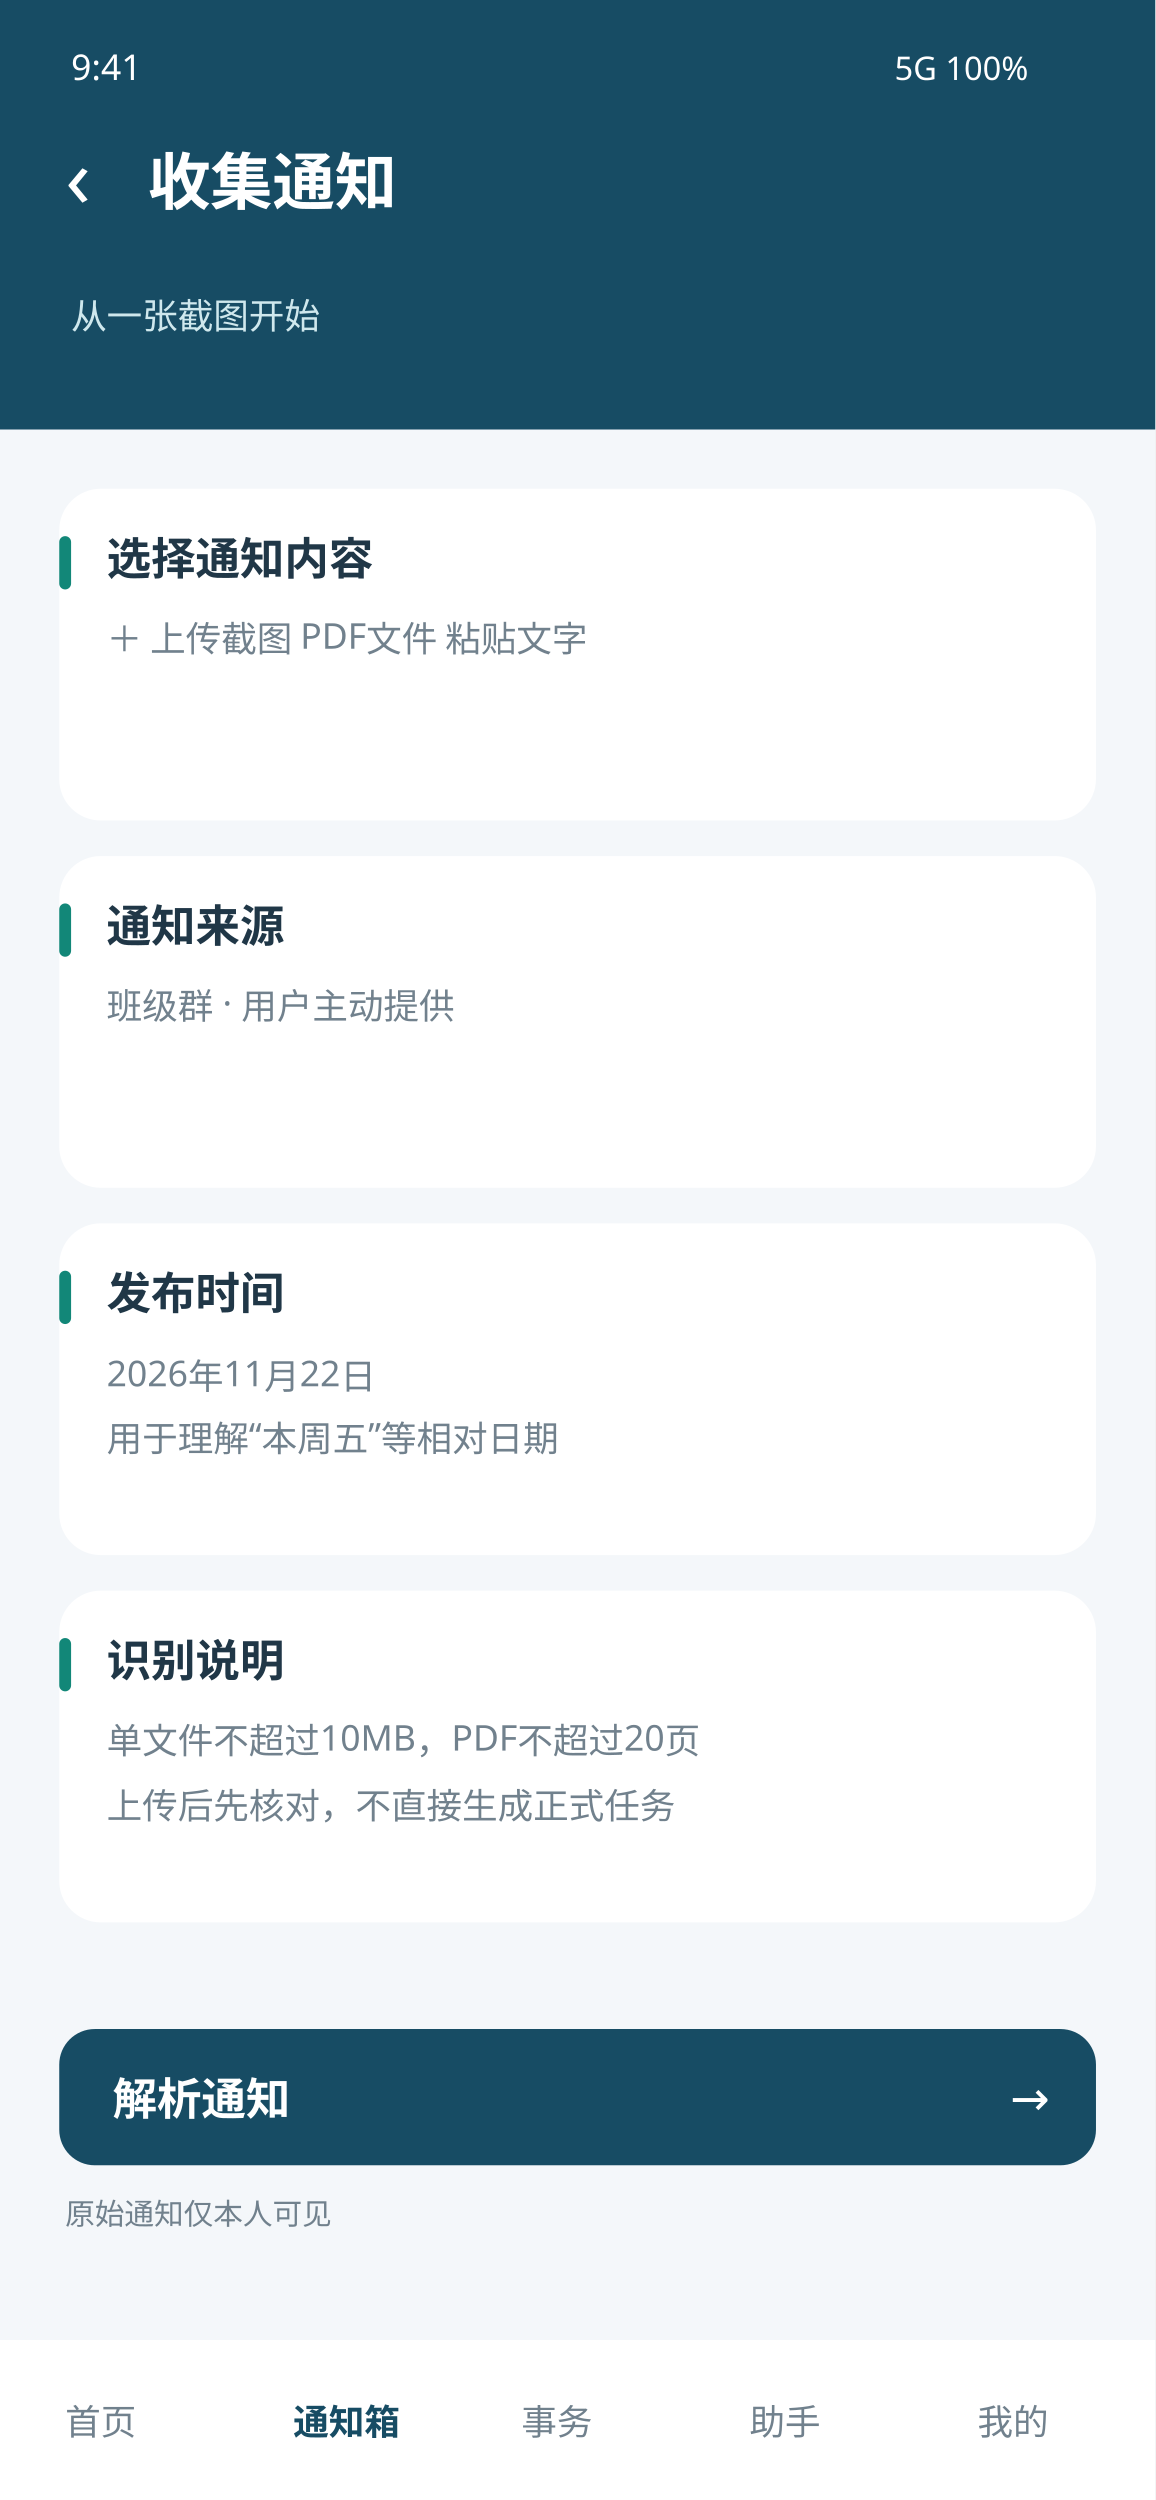
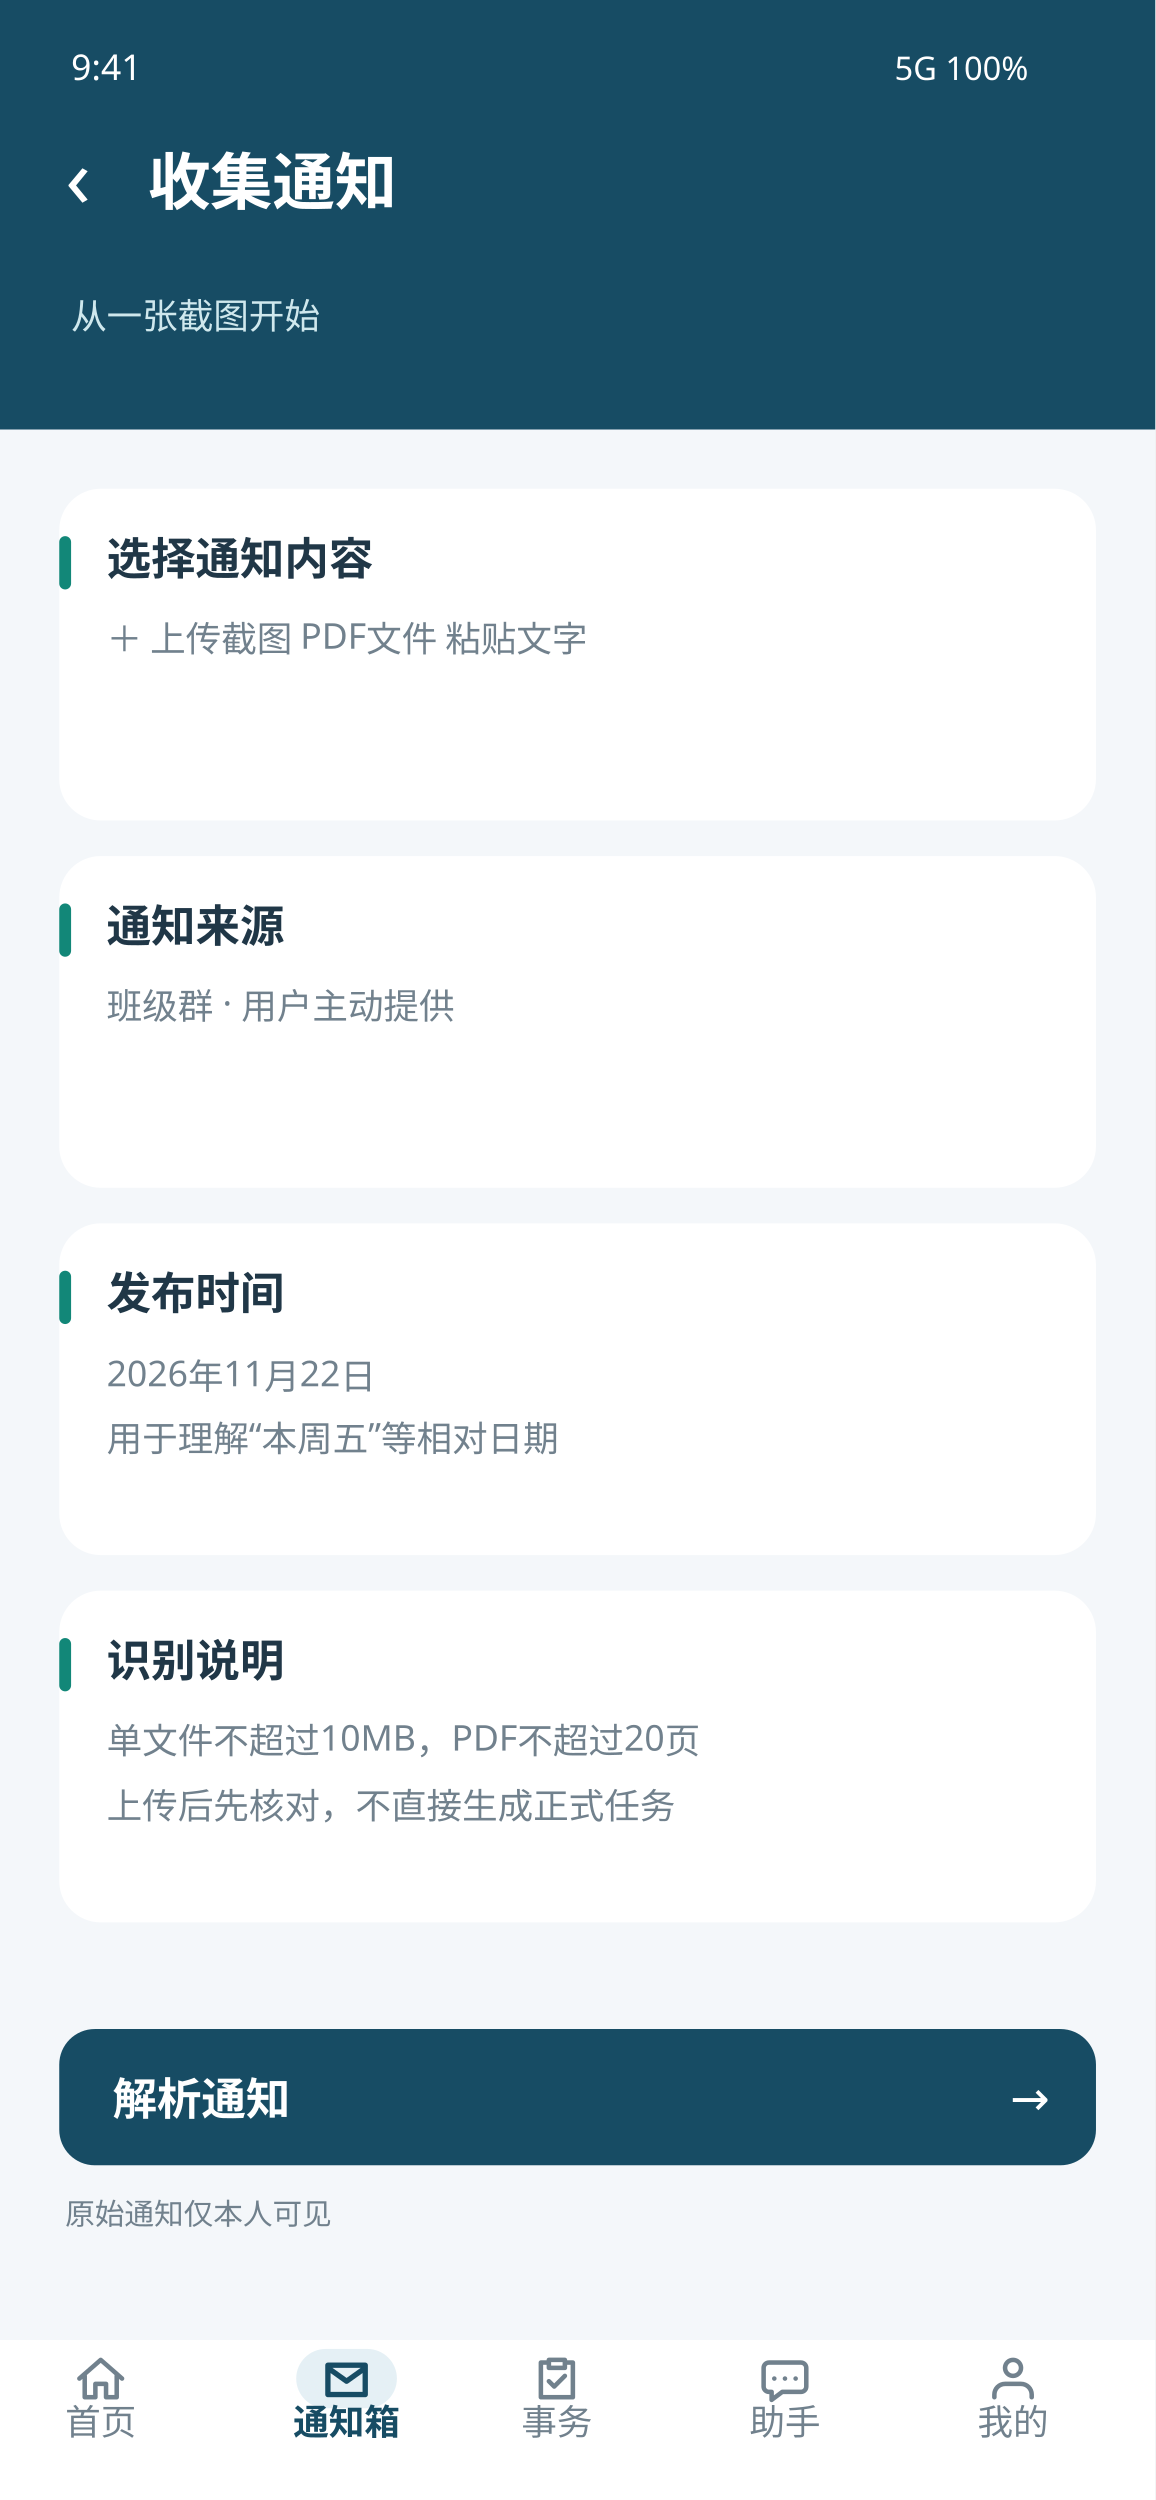
<svg xmlns="http://www.w3.org/2000/svg" width="390" height="844" viewBox="0 0 390 844">
  <g id="S02-上传通知">
    <rect x="0" y="0" width="390" height="844" rx="0" fill="#F4F7FA" stroke="none" />
    <rect x="0" y="0" width="390" height="145" rx="0" fill="#174C64" stroke="none" />
    <text x="24" y="27" font-family="Microsoft YaHei, PingFang SC, sans-serif" font-size="12" font-weight="normal" fill="#FFFFFF">9:41</text>
    <text x="302" y="27" font-family="Microsoft YaHei, PingFang SC, sans-serif" font-size="11" font-weight="normal" fill="#FFFFFF">5G  100%</text>
    <text x="22" y="70" font-family="Microsoft YaHei, PingFang SC, sans-serif" font-size="28" font-weight="normal" fill="#FFFFFF">‹</text>
    <text x="50" y="69" font-family="Microsoft YaHei, PingFang SC, sans-serif" font-size="21" font-weight="bold" fill="#FFFFFF">收集通知</text>
    <text x="24" y="111" font-family="Microsoft YaHei, PingFang SC, sans-serif" font-size="12" font-weight="normal" fill="#CFE8ED">从一张截图开始</text>
    <g id="card-1">
      <rect x="20" y="165" width="350" height="112" rx="14" fill="#FFFFFF" stroke="none" />
      <rect x="20" y="181" width="4" height="18" rx="2" fill="#128778" stroke="none" />
      <text x="36" y="194" font-family="Microsoft YaHei, PingFang SC, sans-serif" font-size="15" font-weight="bold" fill="#203747">选择通知内容</text>
      <text x="36" y="220" font-family="Microsoft YaHei, PingFang SC, sans-serif" font-size="12" font-weight="normal" fill="#71818D">＋ 上传截图     PDF文件     粘贴文字</text>
    </g>
    <g id="card-2">
      <rect x="20" y="289" width="350" height="112" rx="14" fill="#FFFFFF" stroke="none" />
      <rect x="20" y="305" width="4" height="18" rx="2" fill="#128778" stroke="none" />
      <text x="36" y="318" font-family="Microsoft YaHei, PingFang SC, sans-serif" font-size="15" font-weight="bold" fill="#203747">通知来源</text>
      <text x="36" y="344" font-family="Microsoft YaHei, PingFang SC, sans-serif" font-size="12" font-weight="normal" fill="#71818D">班级群 · 用户主动提供</text>
    </g>
    <g id="card-3">
      <rect x="20" y="413" width="350" height="112" rx="14" fill="#FFFFFF" stroke="none" />
      <rect x="20" y="429" width="4" height="18" rx="2" fill="#128778" stroke="none" />
      <text x="36" y="442" font-family="Microsoft YaHei, PingFang SC, sans-serif" font-size="15" font-weight="bold" fill="#203747">发布时间</text>
      <text x="36" y="468" font-family="Microsoft YaHei, PingFang SC, sans-serif" font-size="12" font-weight="normal" fill="#71818D">2026年11月22日</text>
      <text x="36" y="490" font-family="Microsoft YaHei, PingFang SC, sans-serif" font-size="12" font-weight="normal" fill="#71818D">用于理解“本周五”等相对日期</text>
    </g>
    <g id="card-4">
      <rect x="20" y="537" width="350" height="112" rx="14" fill="#FFFFFF" stroke="none" />
      <rect x="20" y="553" width="4" height="18" rx="2" fill="#128778" stroke="none" />
      <text x="36" y="566" font-family="Microsoft YaHei, PingFang SC, sans-serif" font-size="15" font-weight="bold" fill="#203747">识别说明</text>
      <text x="36" y="592" font-family="Microsoft YaHei, PingFang SC, sans-serif" font-size="12" font-weight="normal" fill="#71818D">单文件不超过10MB，PDF不超过20页</text>
      <text x="36" y="614" font-family="Microsoft YaHei, PingFang SC, sans-serif" font-size="12" font-weight="normal" fill="#71818D">上传后先核对，不直接生成正式任务</text>
    </g>
    <g id="primary-action">
      <rect x="20" y="685" width="350" height="46" rx="12" fill="#174C64" stroke="none" />
      <text x="38" y="714" font-family="Microsoft YaHei, PingFang SC, sans-serif" font-size="15" font-weight="bold" fill="#FFFFFF">解析通知</text>
      <text x="341" y="714" font-family="Microsoft YaHei, PingFang SC, sans-serif" font-size="16" font-weight="normal" fill="#FFFFFF">→</text>
    </g>
    <text x="22" y="751" font-family="Microsoft YaHei, PingFang SC, sans-serif" font-size="10" font-weight="normal" fill="#71818D">原始通知仅本人可见</text>
    <rect x="0" y="790" width="390" height="54" rx="0" fill="#FFFFFF" stroke="none" />
-     <text x="22" y="822" font-family="Microsoft YaHei, PingFang SC, sans-serif" font-size="12" font-weight="normal" fill="#71818D">首页</text>
-     <text x="99" y="822" font-family="Microsoft YaHei, PingFang SC, sans-serif" font-size="12" font-weight="bold" fill="#174C64">通知箱</text>
-     <text x="176" y="822" font-family="Microsoft YaHei, PingFang SC, sans-serif" font-size="12" font-weight="normal" fill="#71818D">事务</text>
-     <text x="253" y="822" font-family="Microsoft YaHei, PingFang SC, sans-serif" font-size="12" font-weight="normal" fill="#71818D">助手</text>
-     <text x="330" y="822" font-family="Microsoft YaHei, PingFang SC, sans-serif" font-size="12" font-weight="normal" fill="#71818D">我的</text>
+     <g transform="translate(0,793)">
+       <g id="底栏图标">
+         <g id="icon-首页">
+           <path d="M2 10 10 3l8 7M4 9v8h4v-5h4v5h4V9" transform="translate(25,1) scale(.9)" fill="none" stroke="#71818D" stroke-width="1.7" stroke-linecap="round" stroke-linejoin="round" />
+         </g>
+         <g id="icon-通知箱">
+           <rect x="100" y="0" width="34" height="20" rx="10" fill="#E5F0F5" stroke="none" />
+           <path d="M3 5h14v11H3z M3 6l7 5 7-5" transform="translate(108,1) scale(.9)" fill="none" stroke="#174C64" stroke-width="2" stroke-linecap="round" stroke-linejoin="round" />
+         </g>
+         <g id="icon-事务">
+           <path d="M7 4H4v13h12V4h-3 M7 3h6v3H7z M7 11l2 2 4-4" transform="translate(179,1) scale(.9)" fill="none" stroke="#71818D" stroke-width="1.7" stroke-linecap="round" stroke-linejoin="round" />
+         </g>
+         <g id="icon-助手">
+           <path d="M4 4h12a2 2 0 0 1 2 2v7a2 2 0 0 1-2 2H9l-4 3v-3H4a2 2 0 0 1-2-2V6a2 2 0 0 1 2-2Z M6 10h.01 M10 10h.01 M14 10h.01" transform="translate(256,1) scale(.9)" fill="none" stroke="#71818D" stroke-width="1.7" stroke-linecap="round" stroke-linejoin="round" />
+         </g>
+         <g id="icon-我的">
+           <path d="M13 6a3 3 0 1 1-6 0 3 3 0 0 1 6 0Z M3 17v-1a4 4 0 0 1 4-4h6a4 4 0 0 1 4 4v1" transform="translate(333,1) scale(.9)" fill="none" stroke="#71818D" stroke-width="1.7" stroke-linecap="round" stroke-linejoin="round" />
+         </g>
+       </g>
+     </g>
+     <text x="34" y="822" text-anchor="middle" font-family="Microsoft YaHei, PingFang SC, sans-serif" font-size="12" font-weight="400" fill="#71818D">首页</text>
+     <text x="117" y="822" text-anchor="middle" font-family="Microsoft YaHei, PingFang SC, sans-serif" font-size="12" font-weight="700" fill="#174C64">通知箱</text>
+     <text x="188" y="822" text-anchor="middle" font-family="Microsoft YaHei, PingFang SC, sans-serif" font-size="12" font-weight="400" fill="#71818D">事务</text>
+     <text x="265" y="822" text-anchor="middle" font-family="Microsoft YaHei, PingFang SC, sans-serif" font-size="12" font-weight="400" fill="#71818D">助手</text>
+     <text x="342" y="822" text-anchor="middle" font-family="Microsoft YaHei, PingFang SC, sans-serif" font-size="12" font-weight="400" fill="#71818D">我的</text>
  </g>
</svg>
